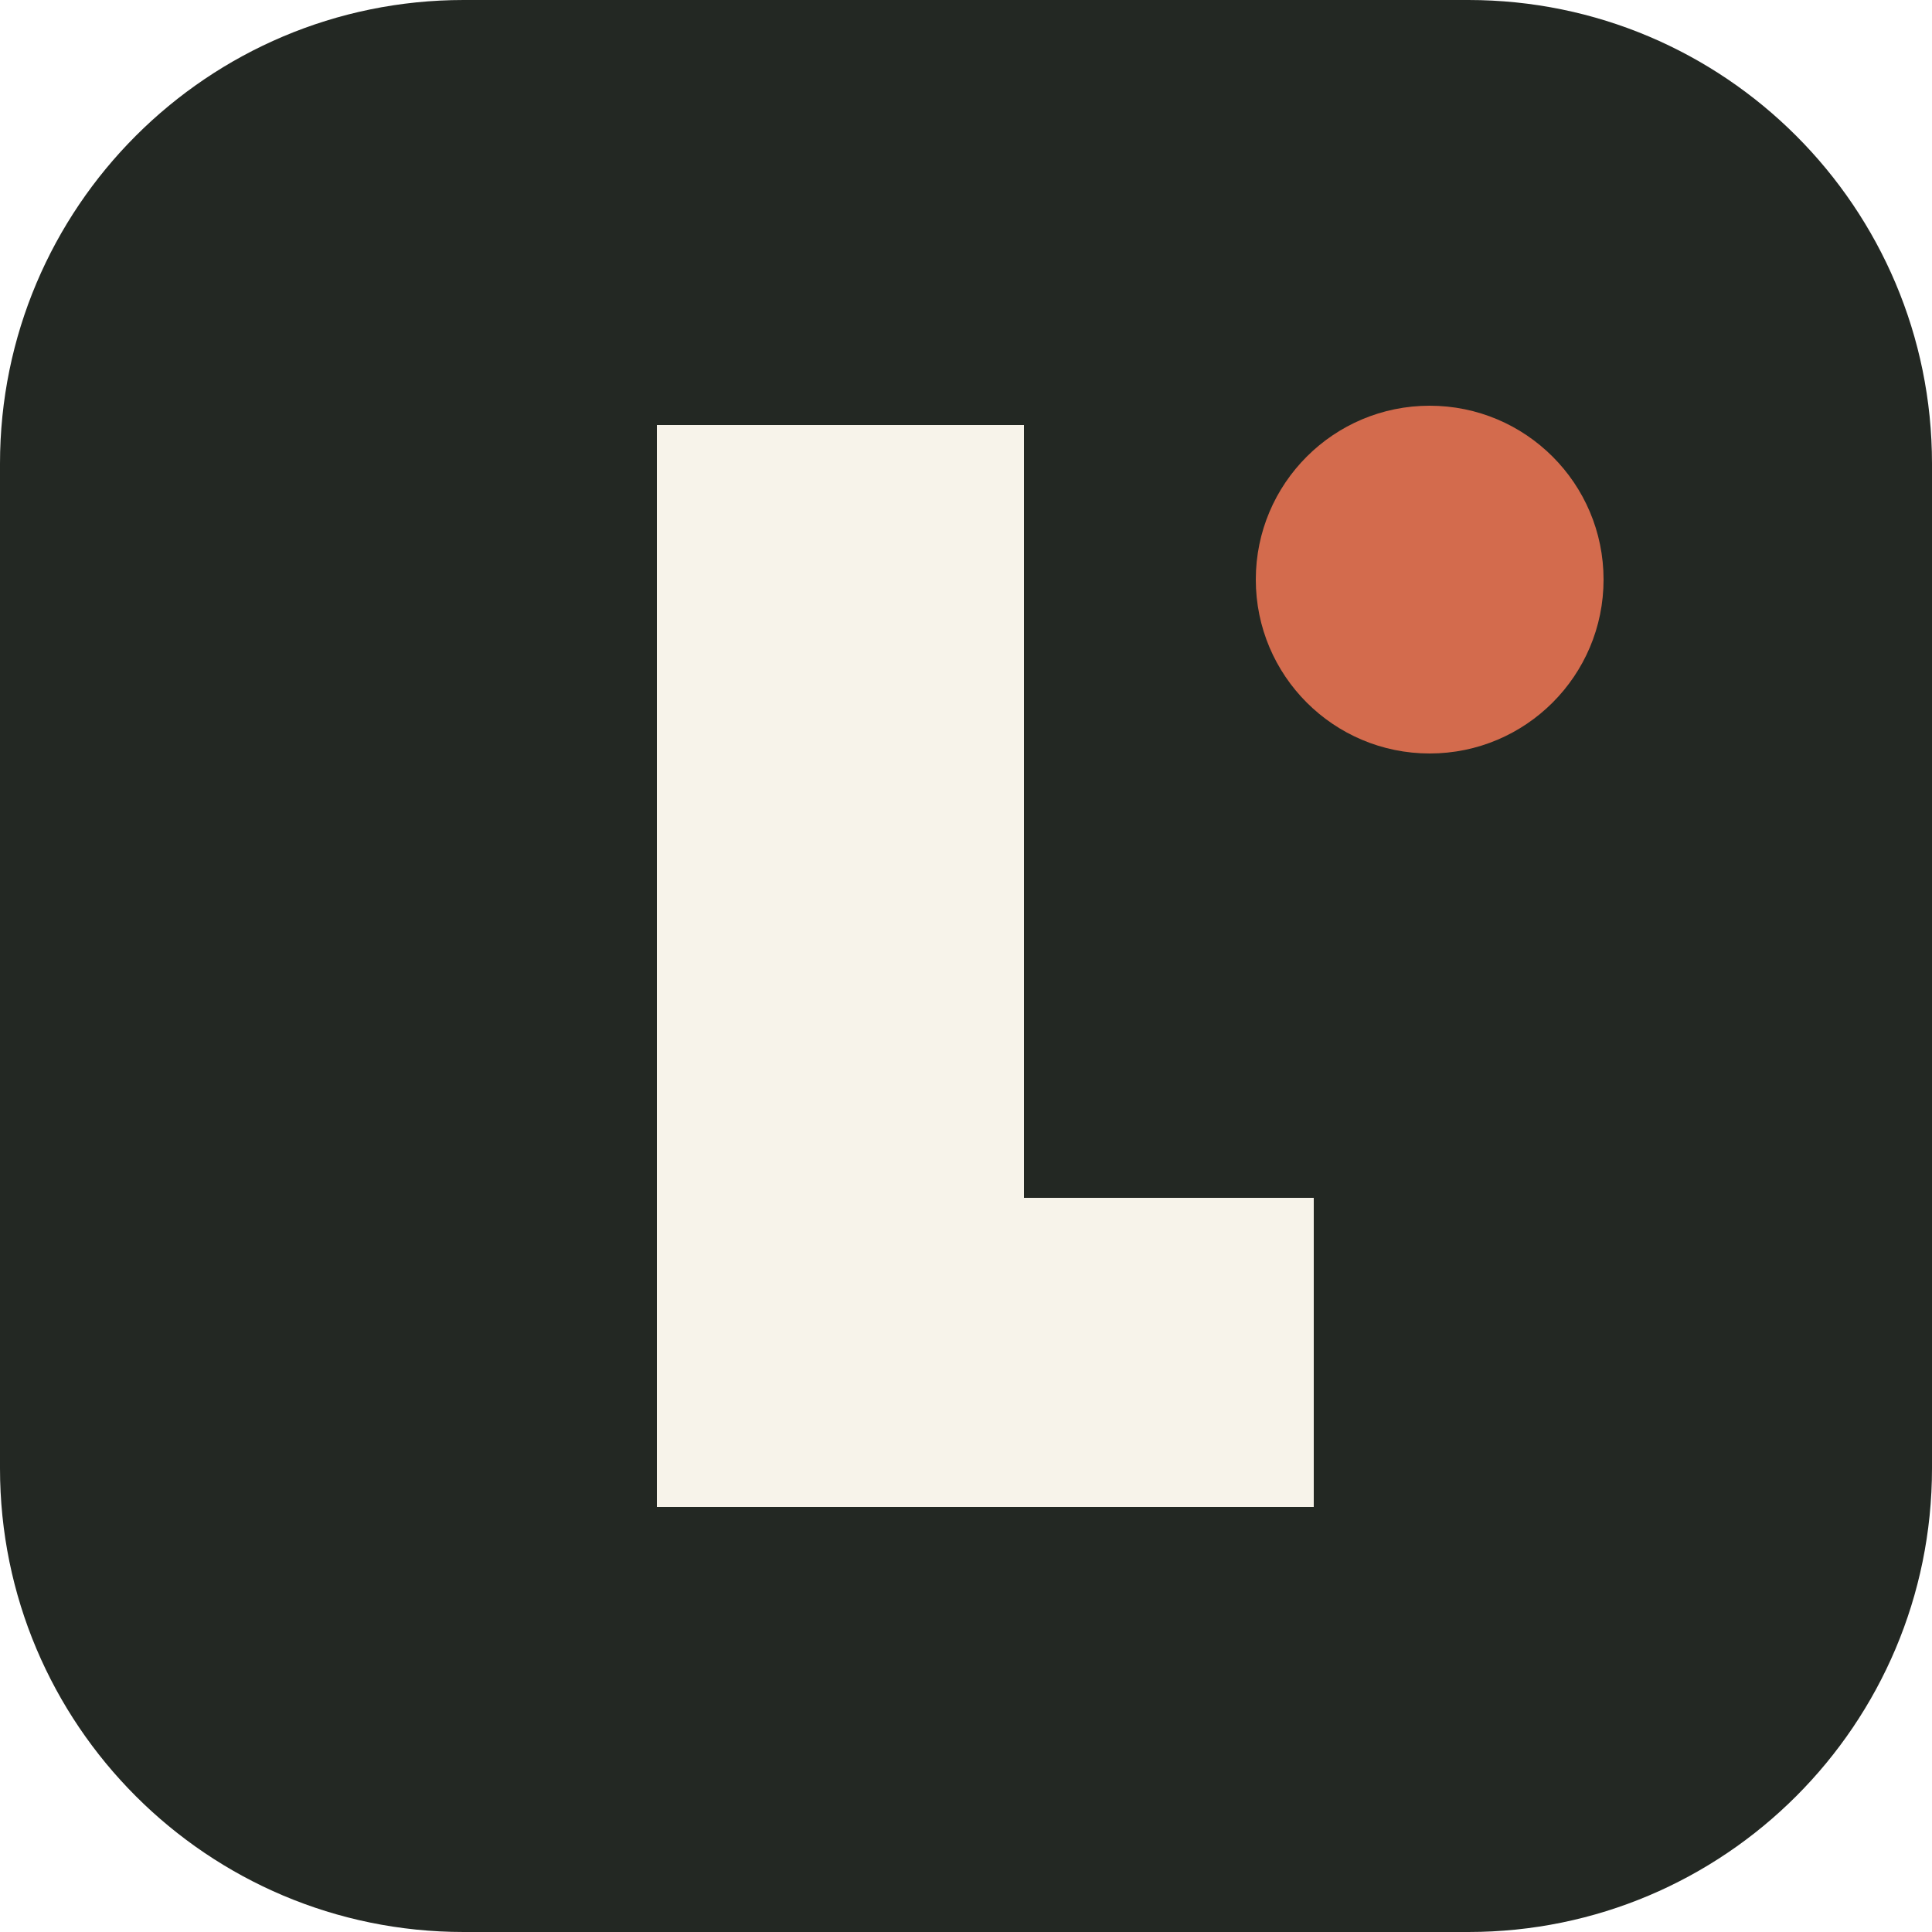
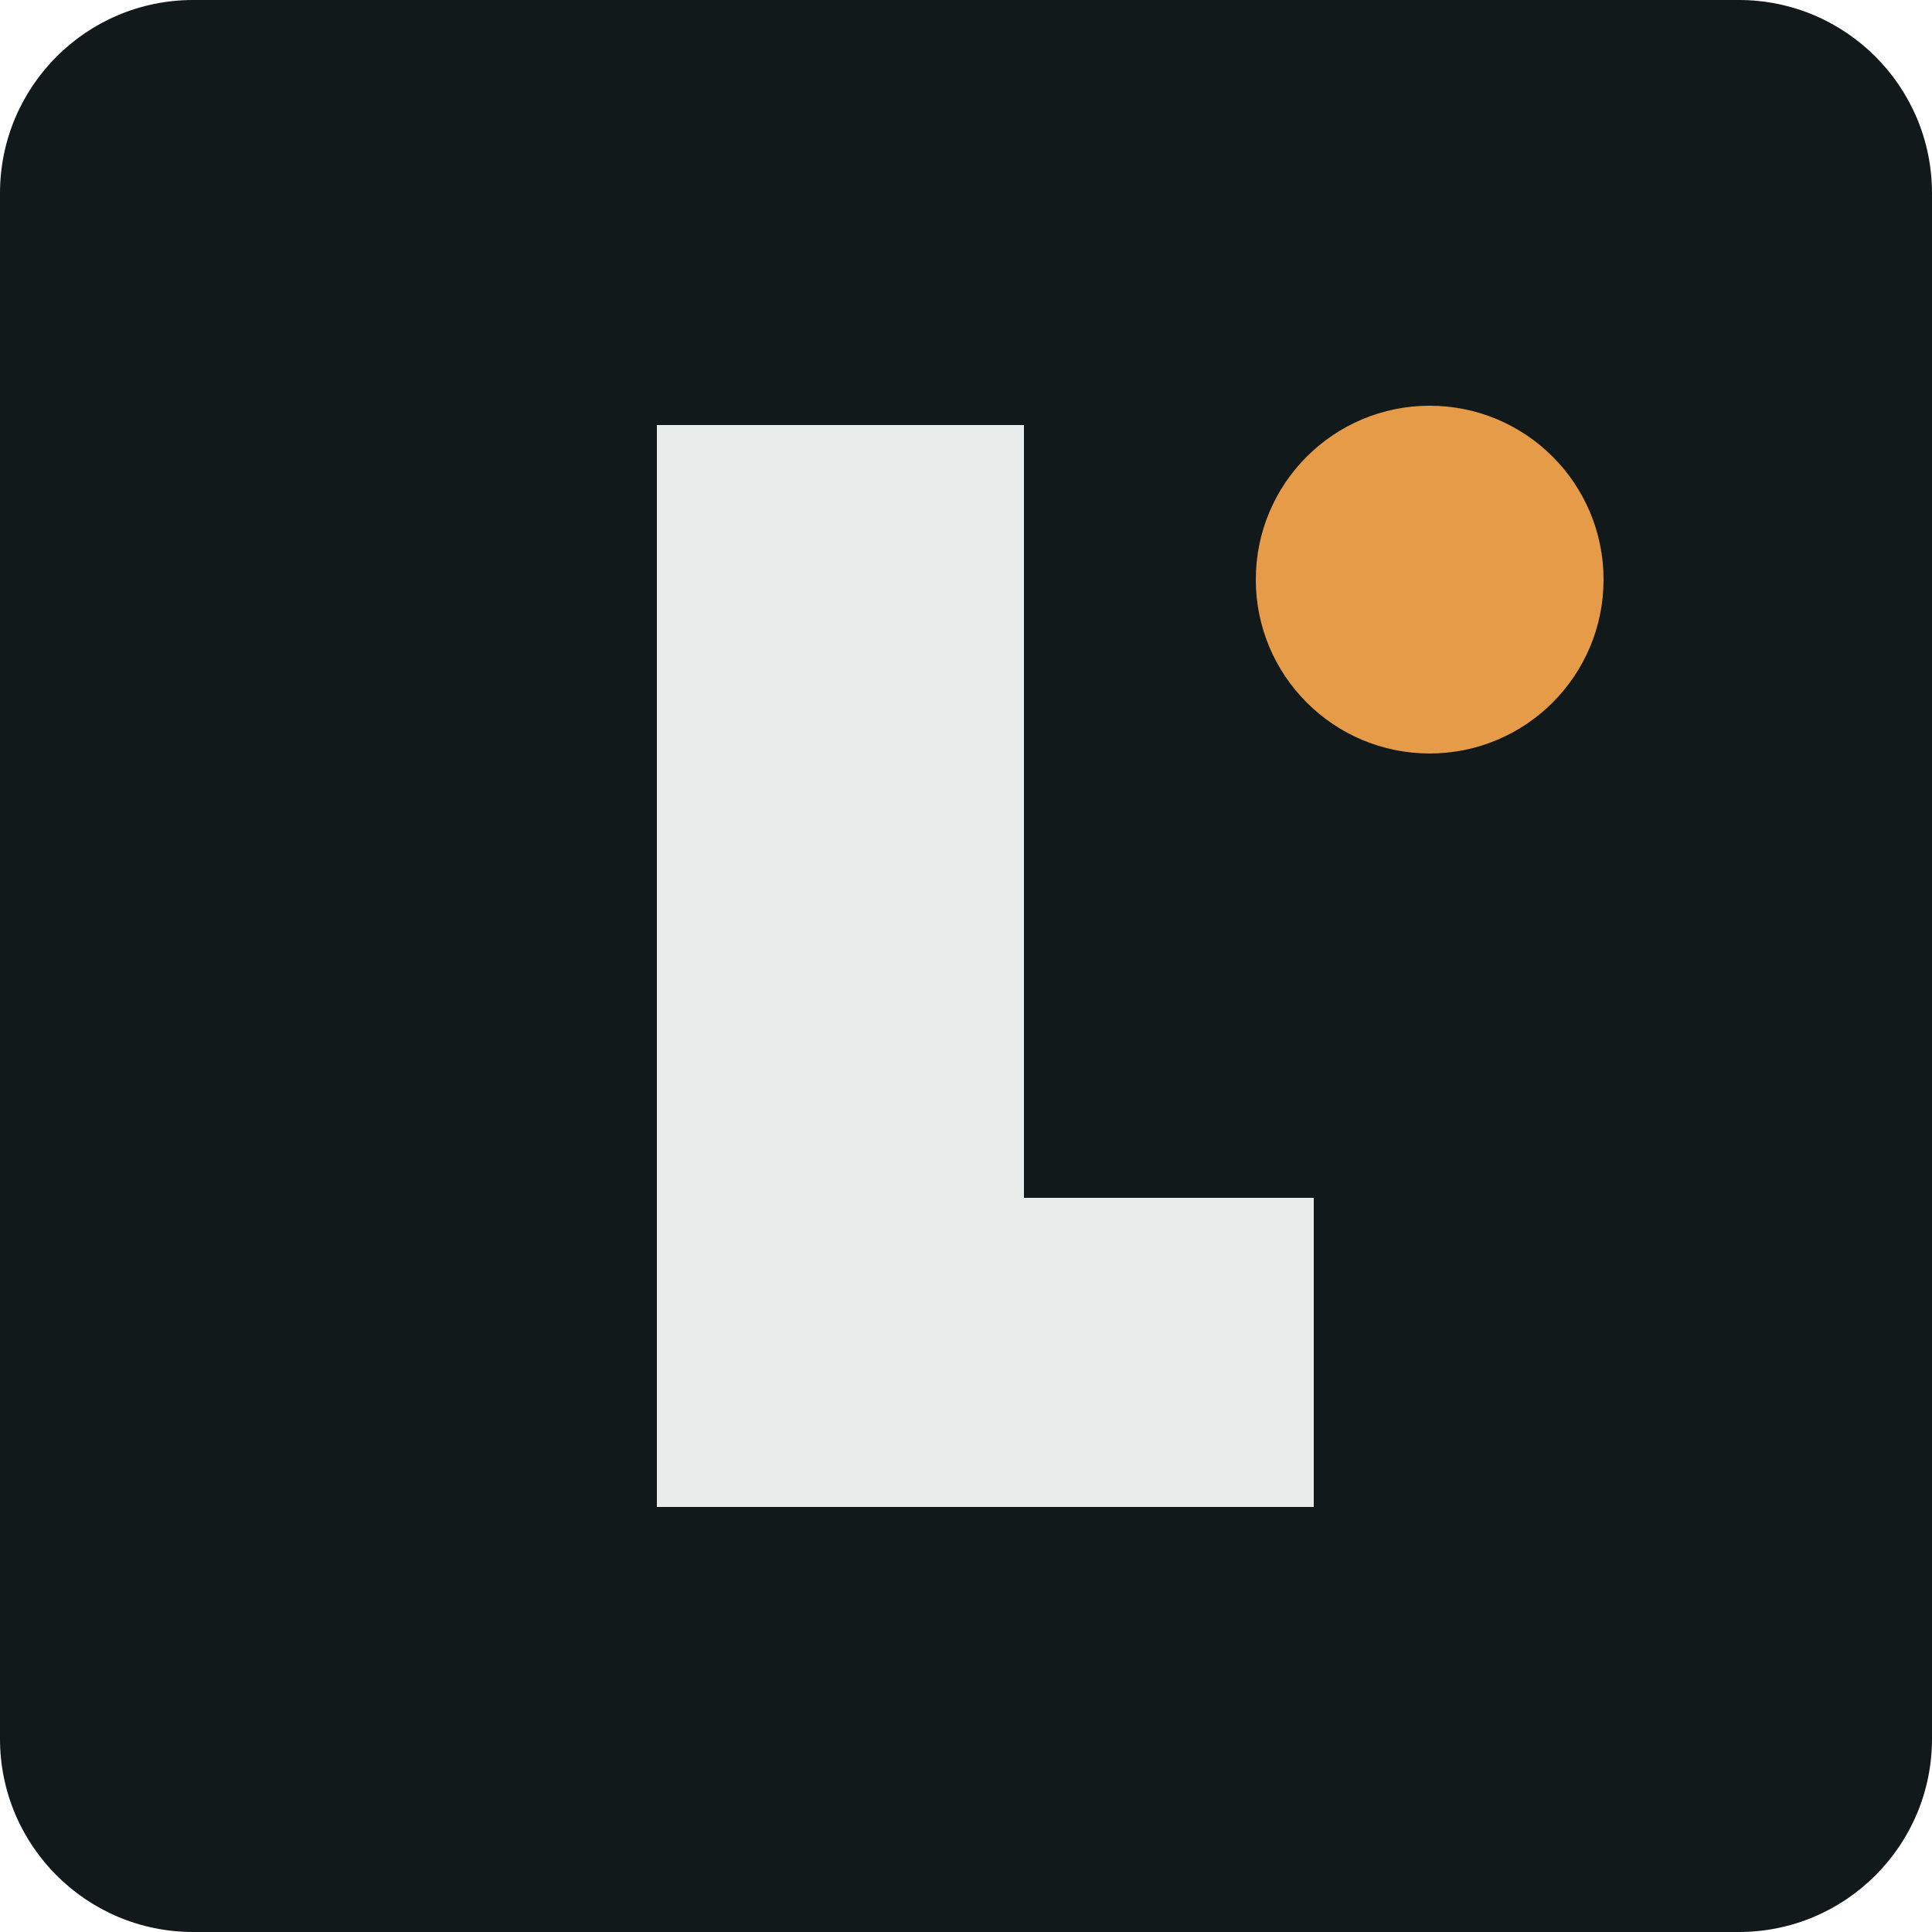
<svg xmlns="http://www.w3.org/2000/svg" viewBox="0 0 100 100">
-   <rect width="100" height="100" rx="24" fill="#232823" />
-   <path d="M53 22H34v56h34V62H53V22Z" fill="#F7F3EA" />
-   <circle cx="74" cy="30" r="9" fill="#D36B4D" />
+   <rect width="100" height="100" rx="10" fill="#11191b" />
+   <path d="M53 22H34v56h34V62H53V22Z" fill="#E8ECEB" />
+   <circle cx="74" cy="30" r="9" fill="#E69B48" />
</svg>
